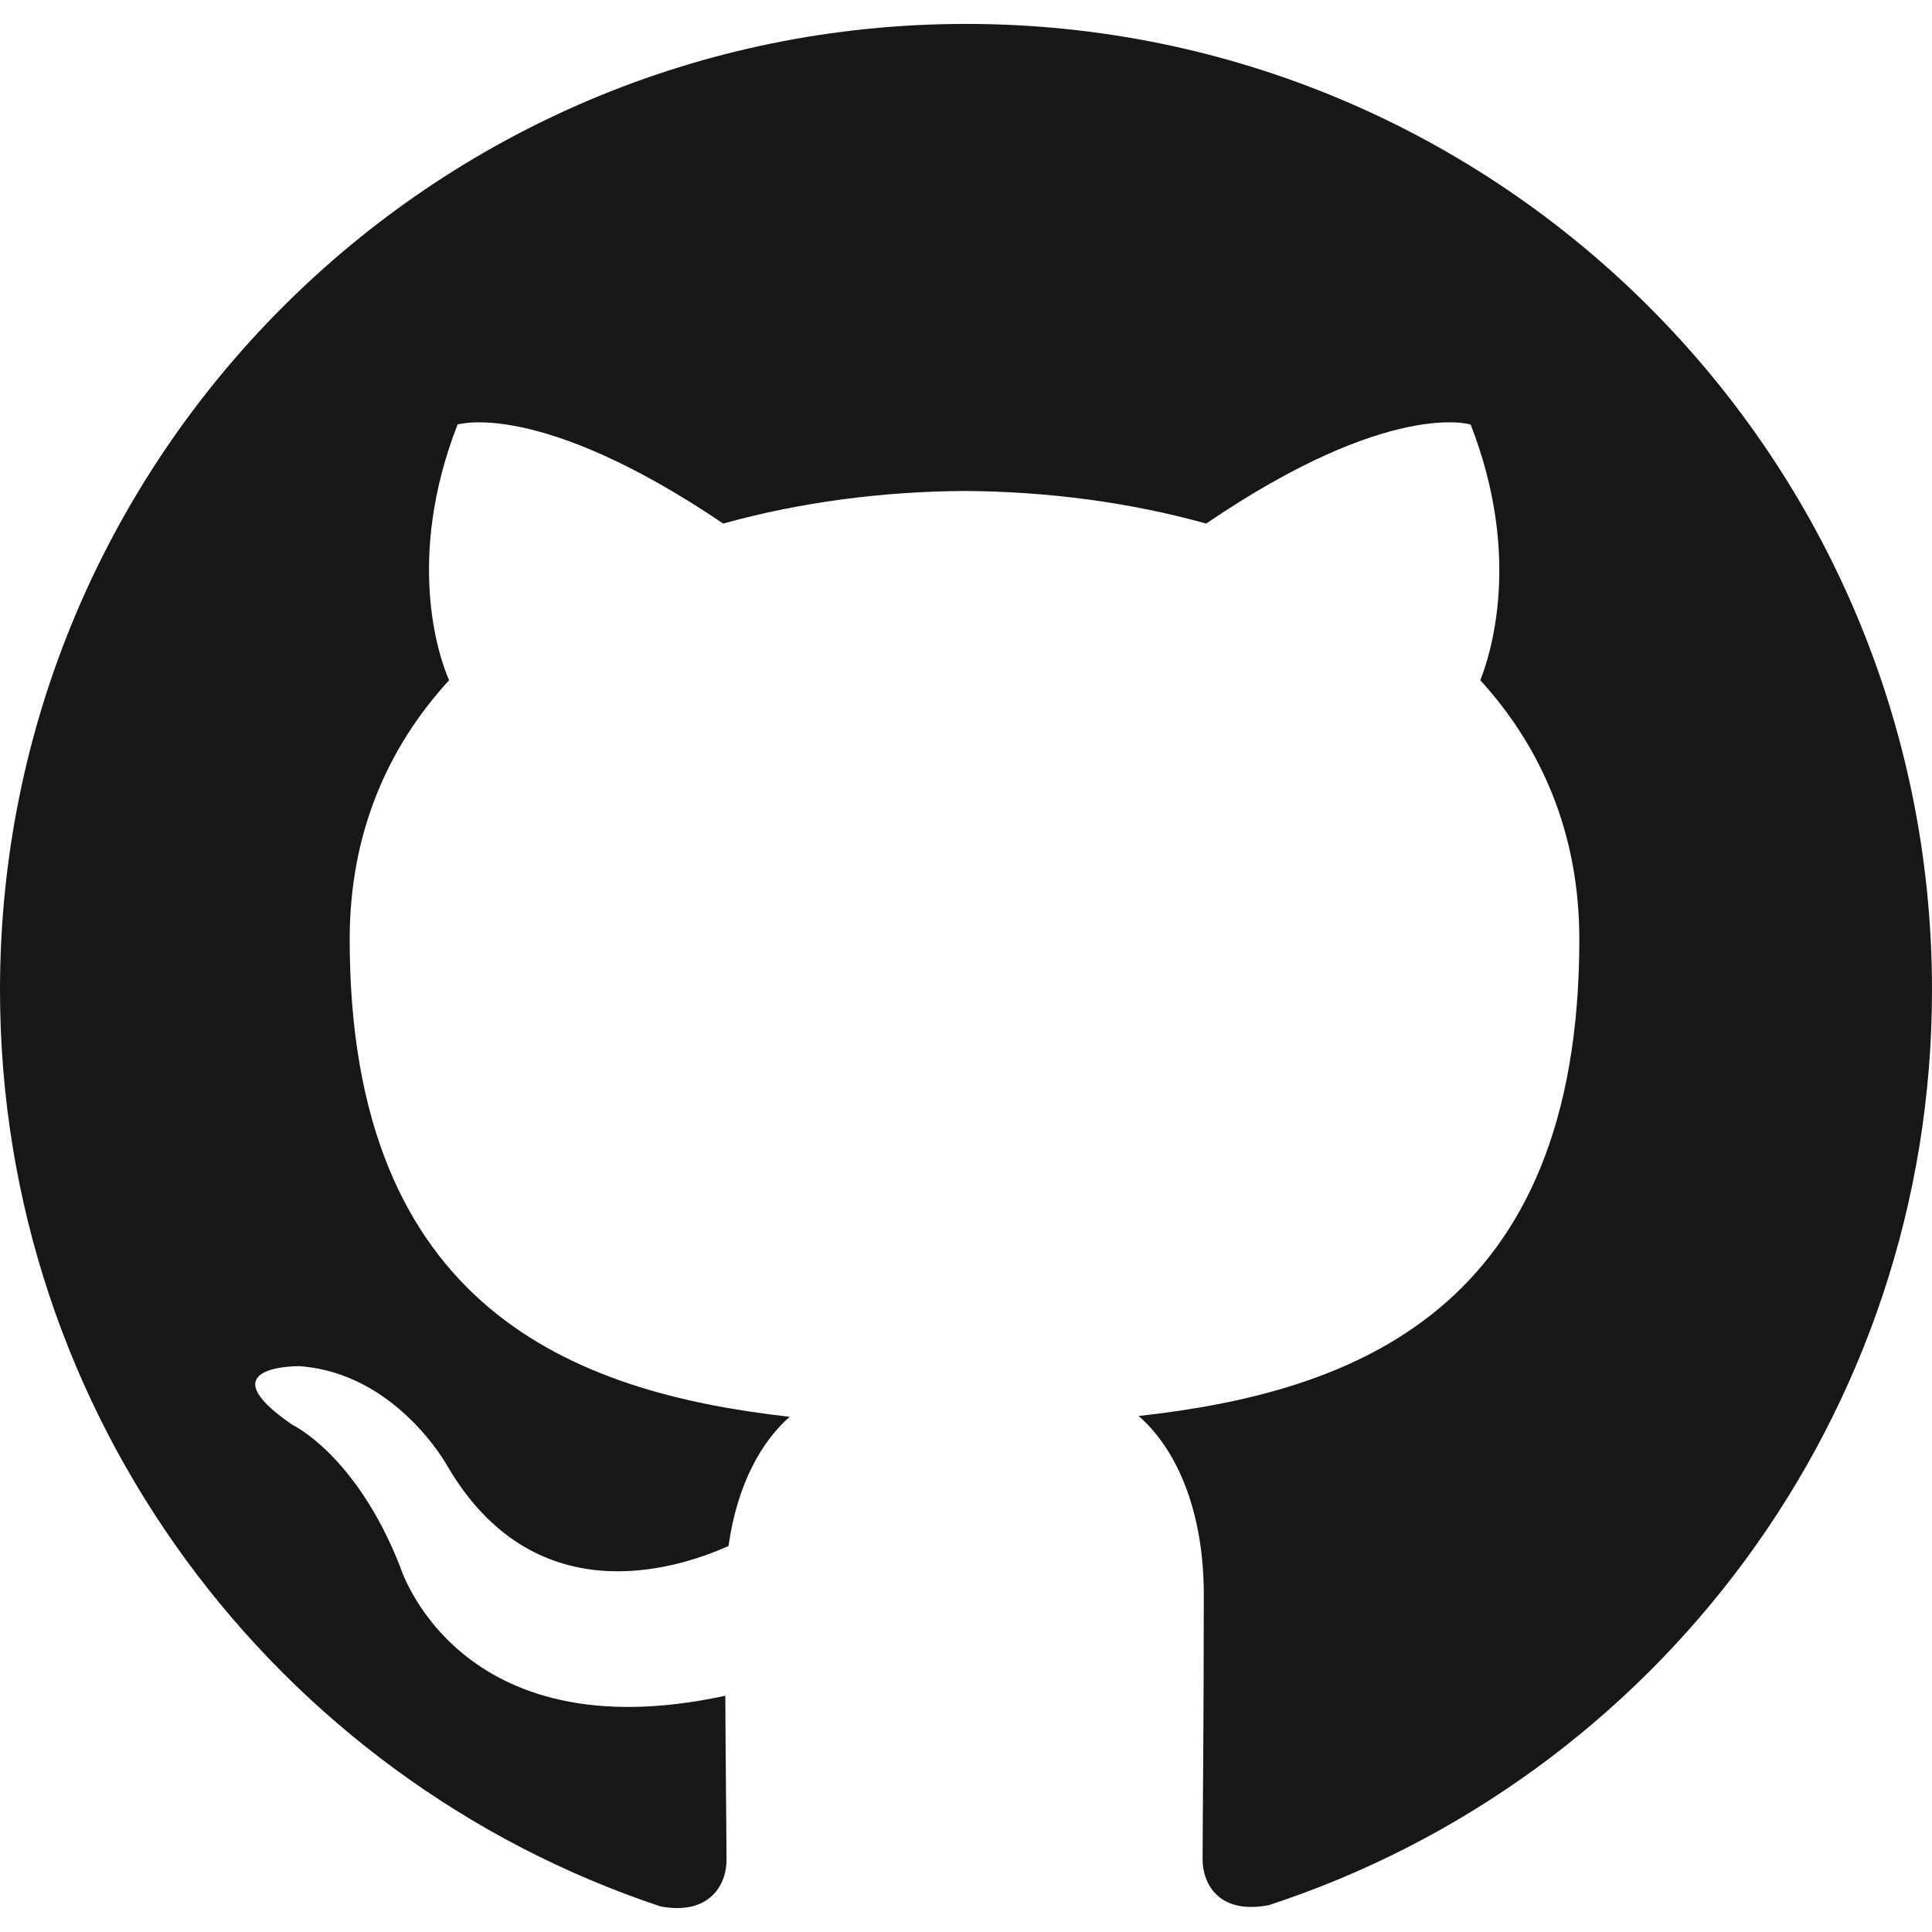
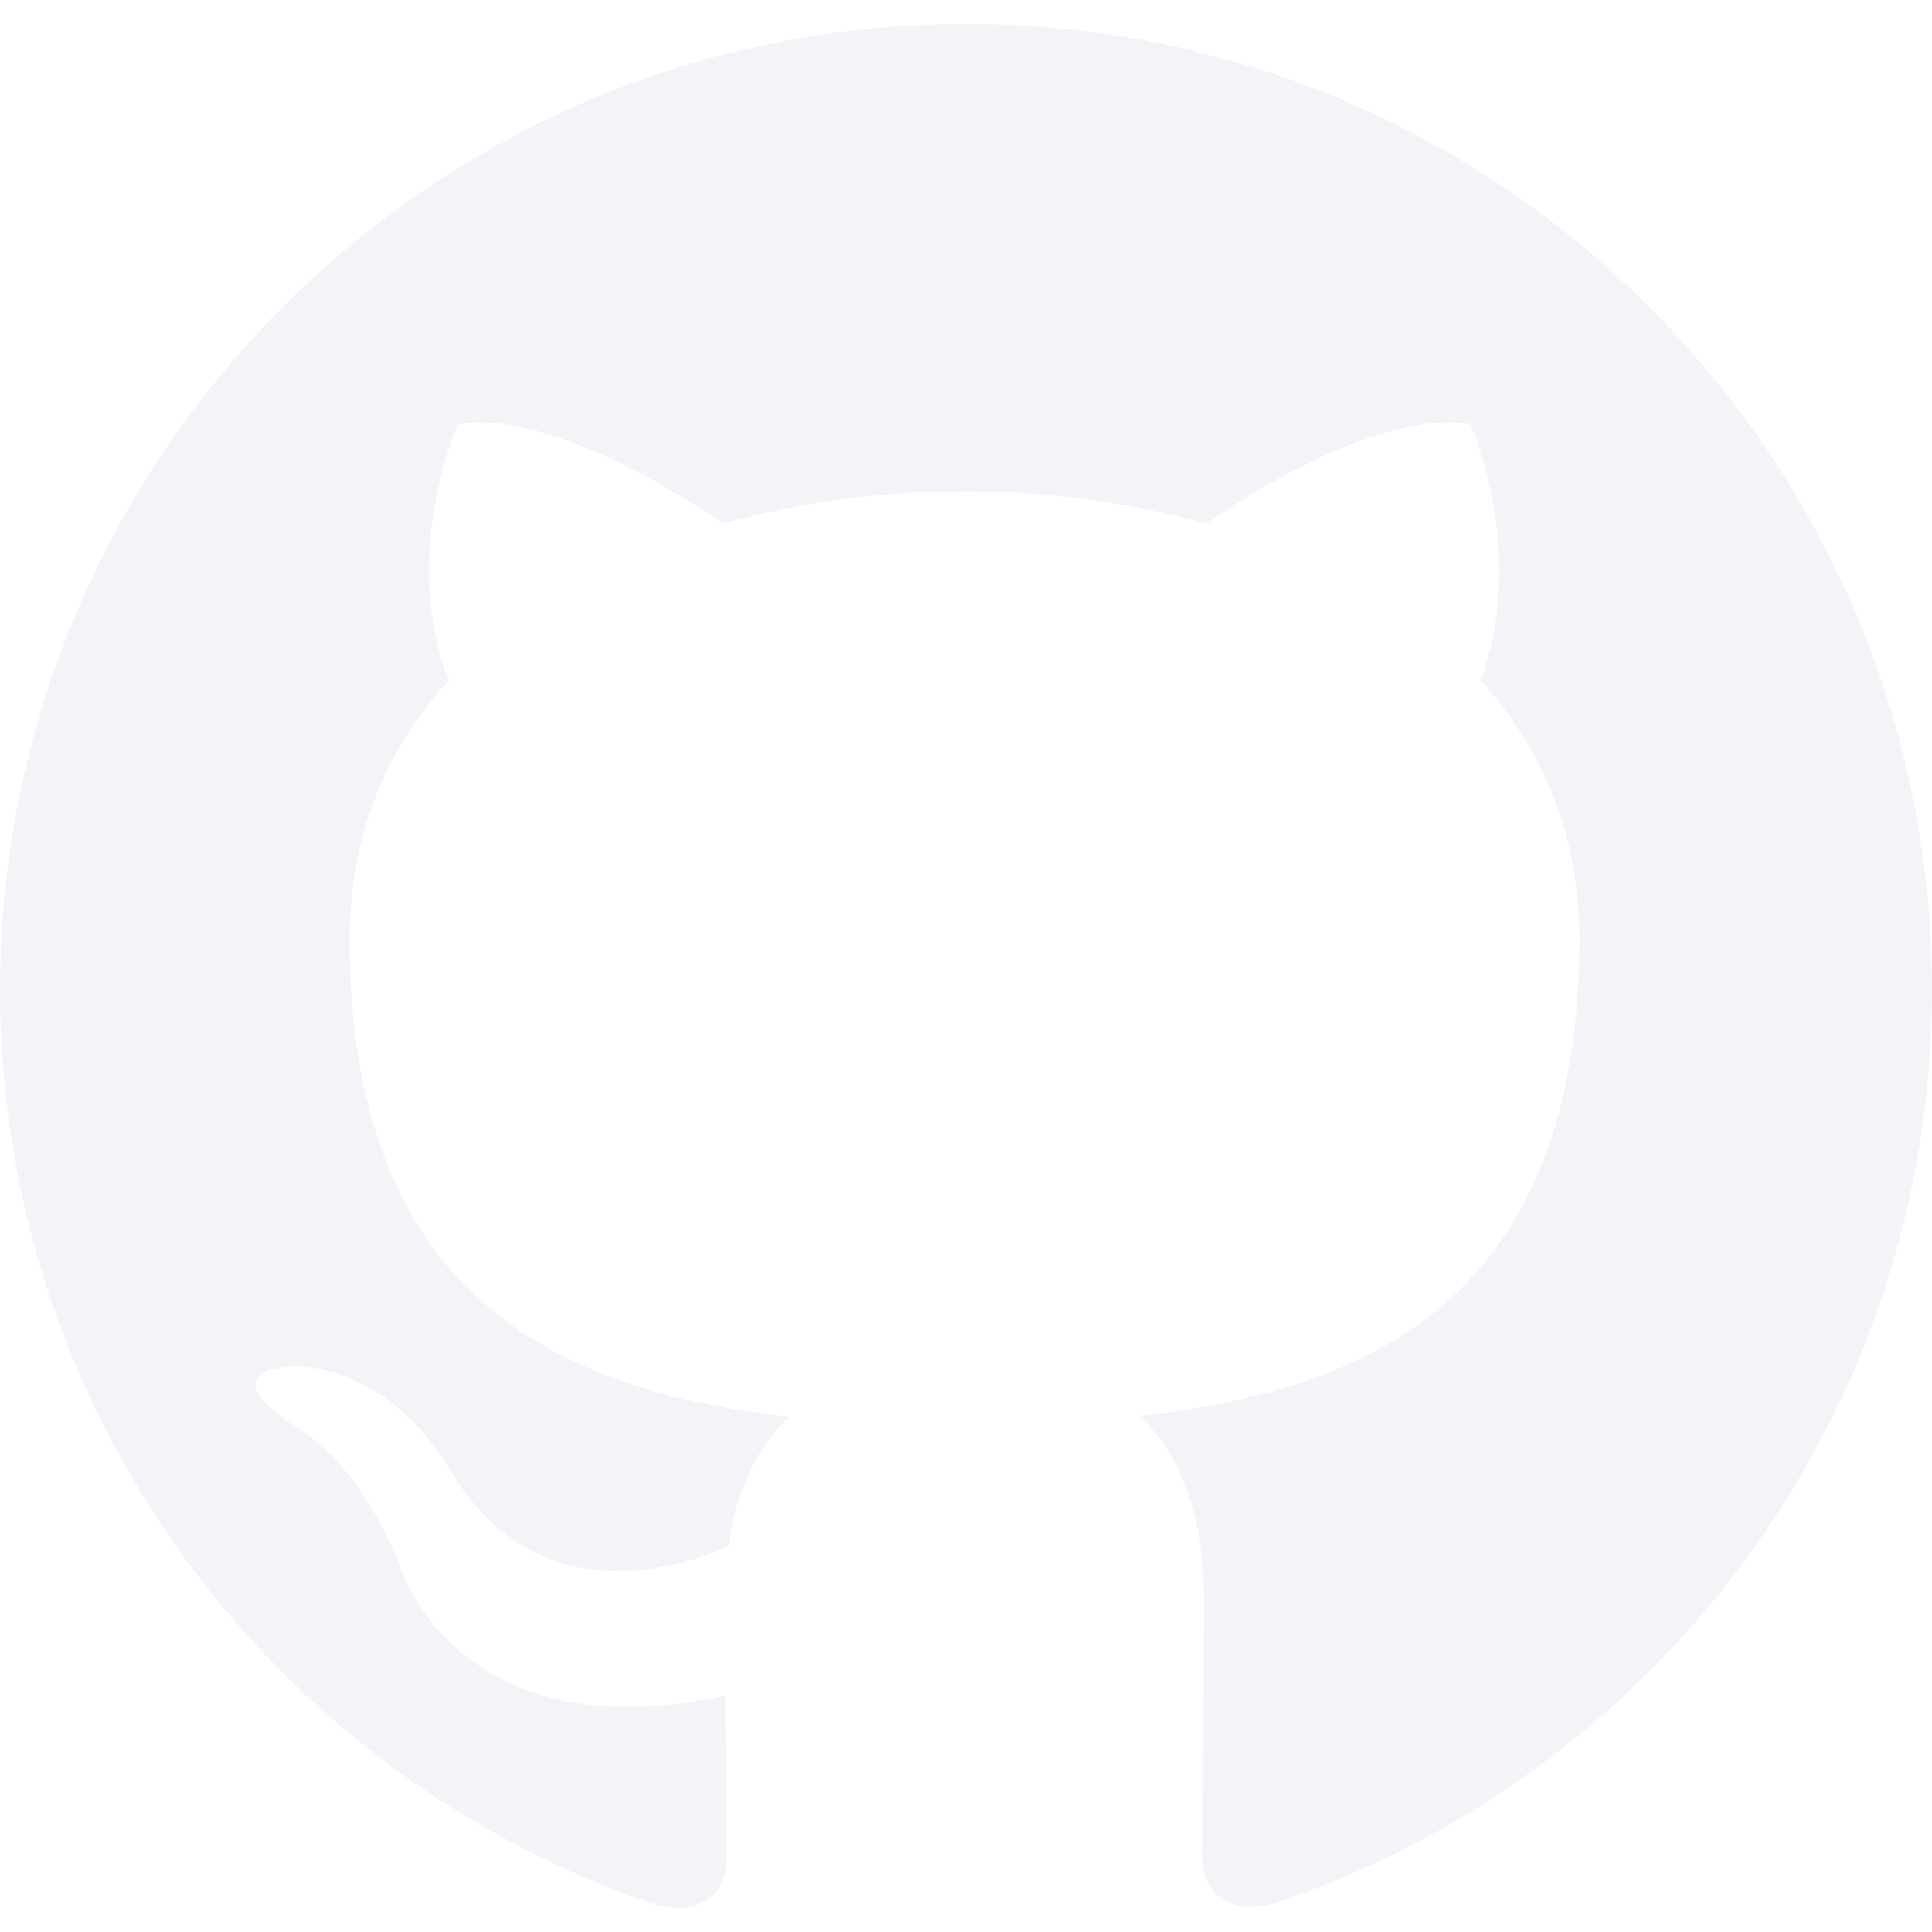
- <svg xmlns="http://www.w3.org/2000/svg" viewBox="0 0 24 24" fill="#181717">
+ <svg xmlns="http://www.w3.org/2000/svg" viewBox="0 0 24 24" fill="#F2F4F7">
  <path d="M12 .297c-6.63 0-12 5.373-12 12 0 5.303 3.438 9.8 8.205 11.385.6.113.82-.258.82-.577 0-.285-.01-1.04-.015-2.04-3.338.724-4.042-1.61-4.042-1.61C4.422 18.07 3.633 17.7 3.633 17.7c-1.087-.744.084-.729.084-.729 1.205.084 1.838 1.236 1.838 1.236 1.07 1.835 2.809 1.305 3.495.998.108-.776.417-1.305.76-1.605-2.665-.3-5.466-1.332-5.466-5.93 0-1.31.465-2.38 1.235-3.22-.135-.303-.54-1.523.105-3.176 0 0 1.005-.322 3.3 1.23.96-.267 1.98-.399 3-.405 1.02.006 2.04.138 3 .405 2.28-1.552 3.285-1.23 3.285-1.23.645 1.653.24 2.873.12 3.176.765.84 1.23 1.91 1.23 3.22 0 4.61-2.805 5.625-5.475 5.92.42.36.81 1.096.81 2.22 0 1.606-.015 2.896-.015 3.286 0 .315.21.69.825.57C20.565 22.092 24 17.592 24 12.297c0-6.627-5.373-12-12-12" />
</svg>
